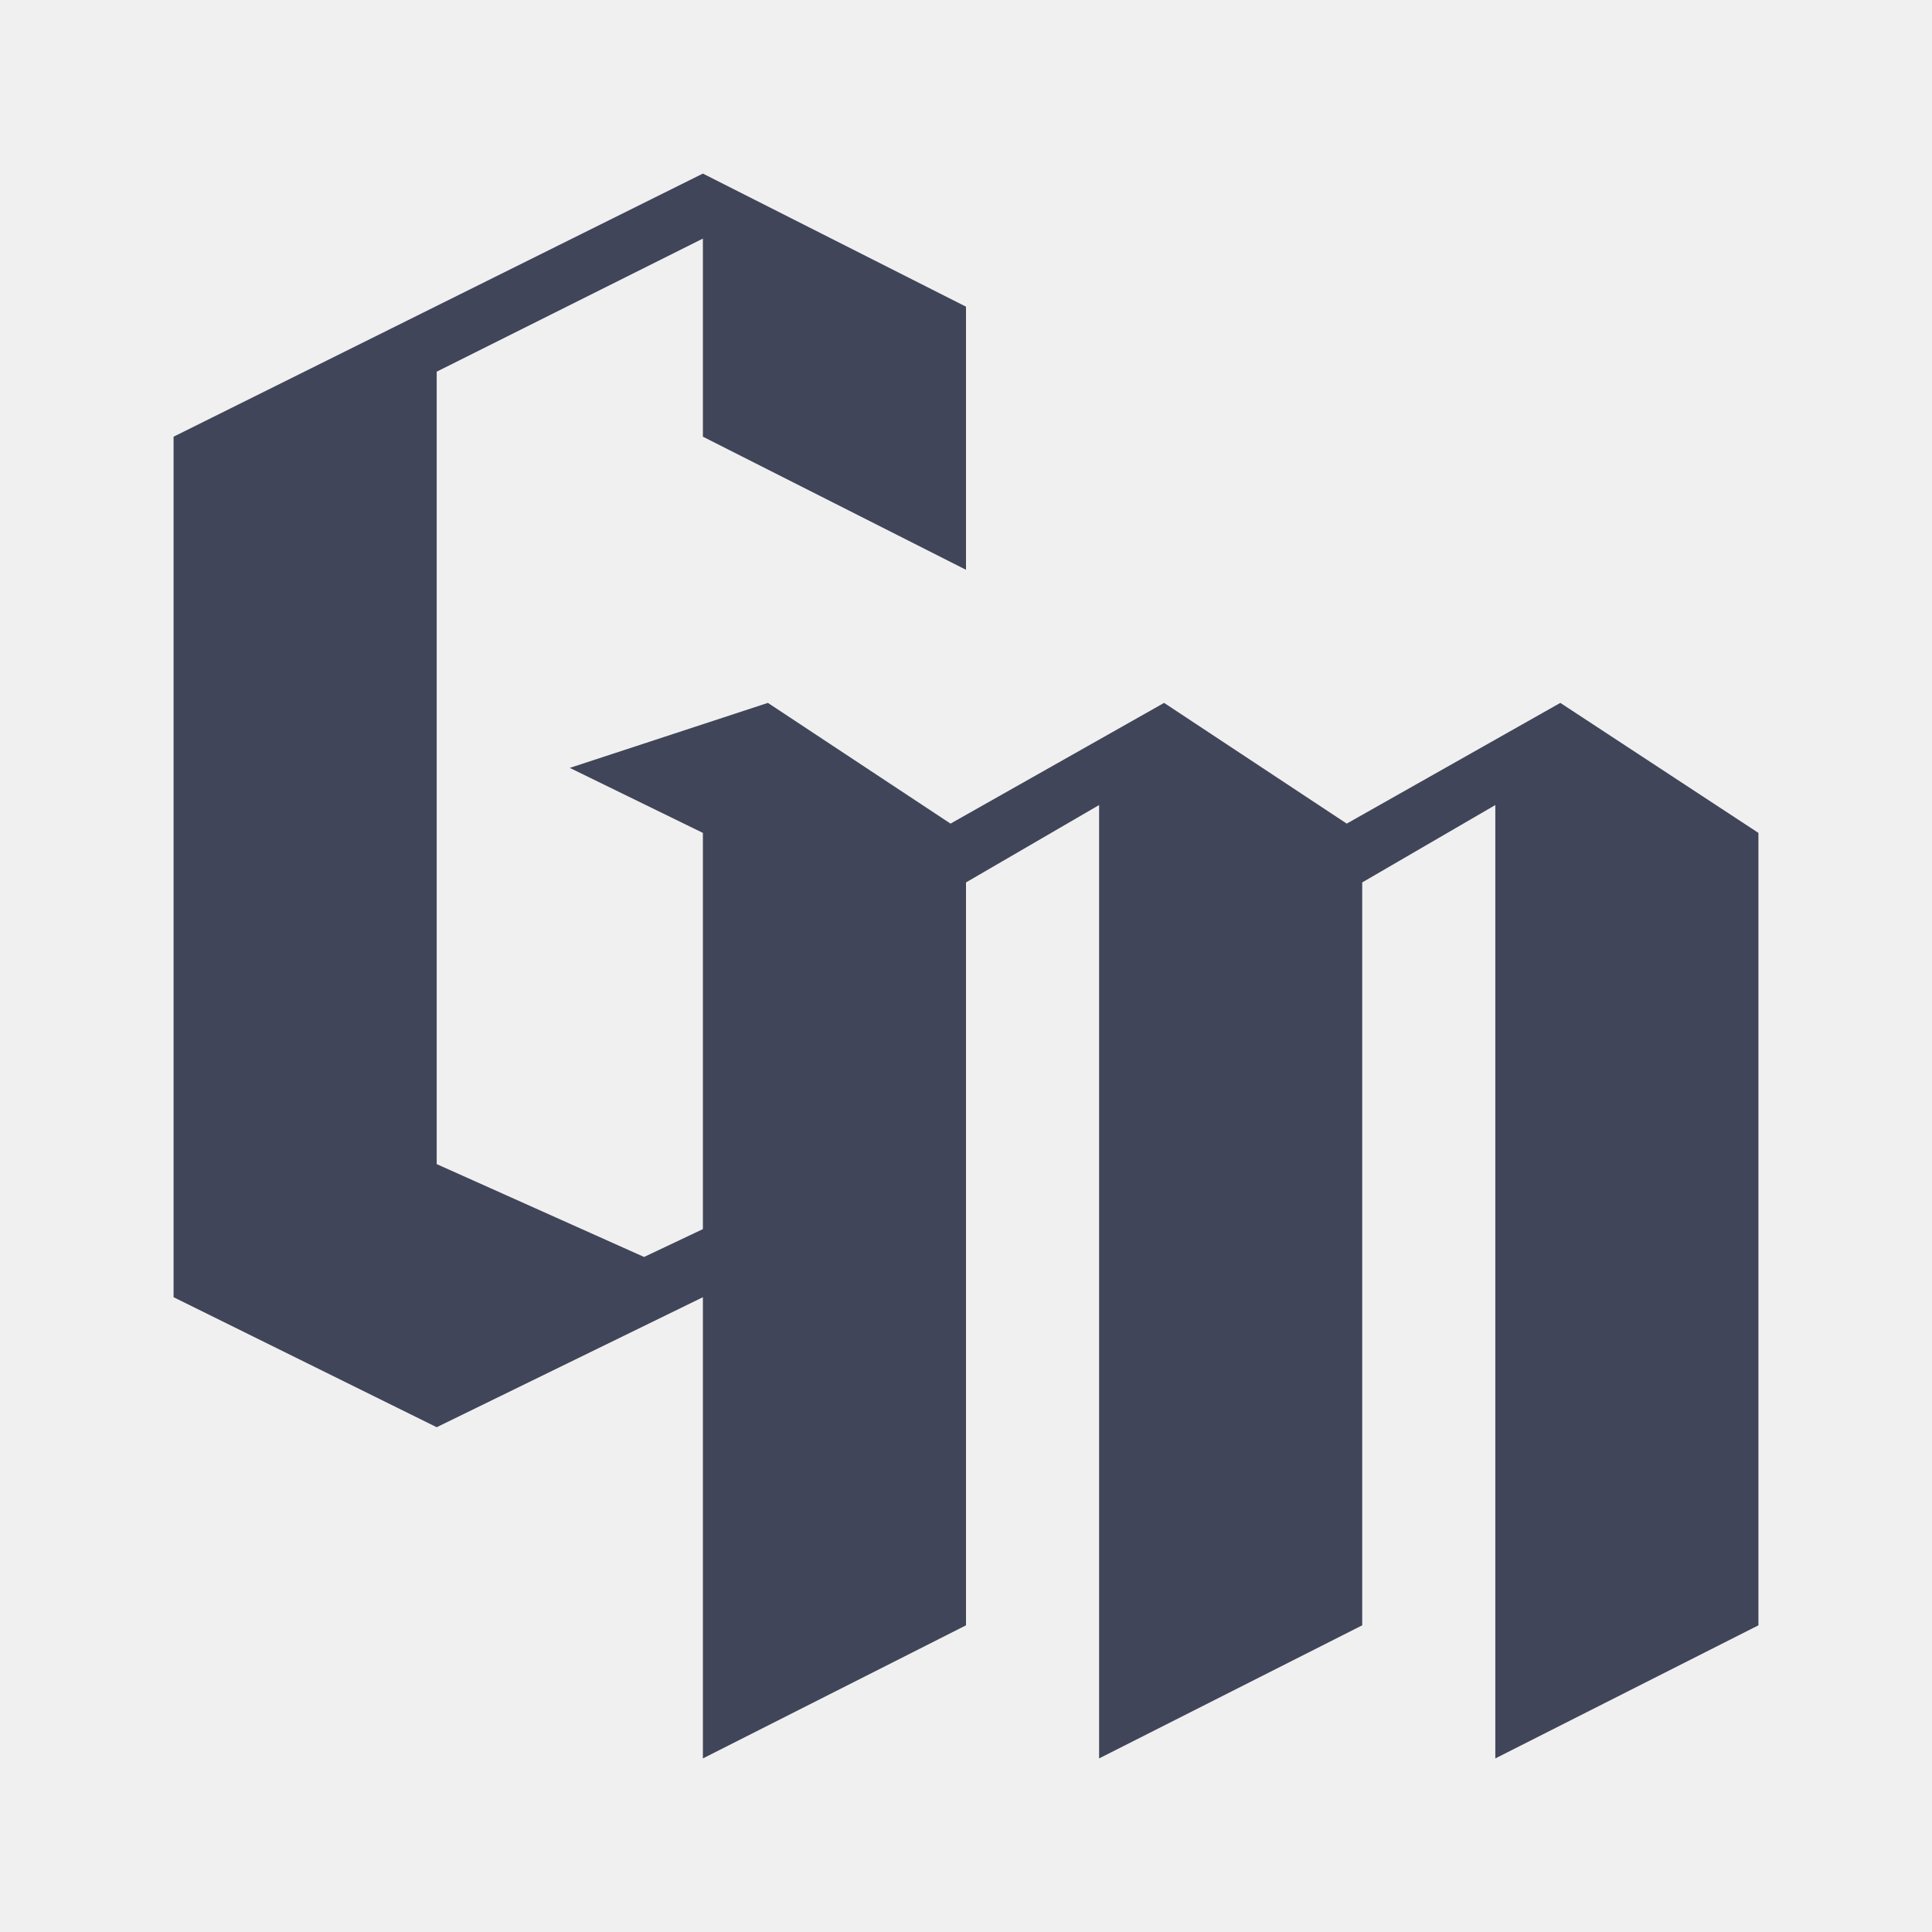
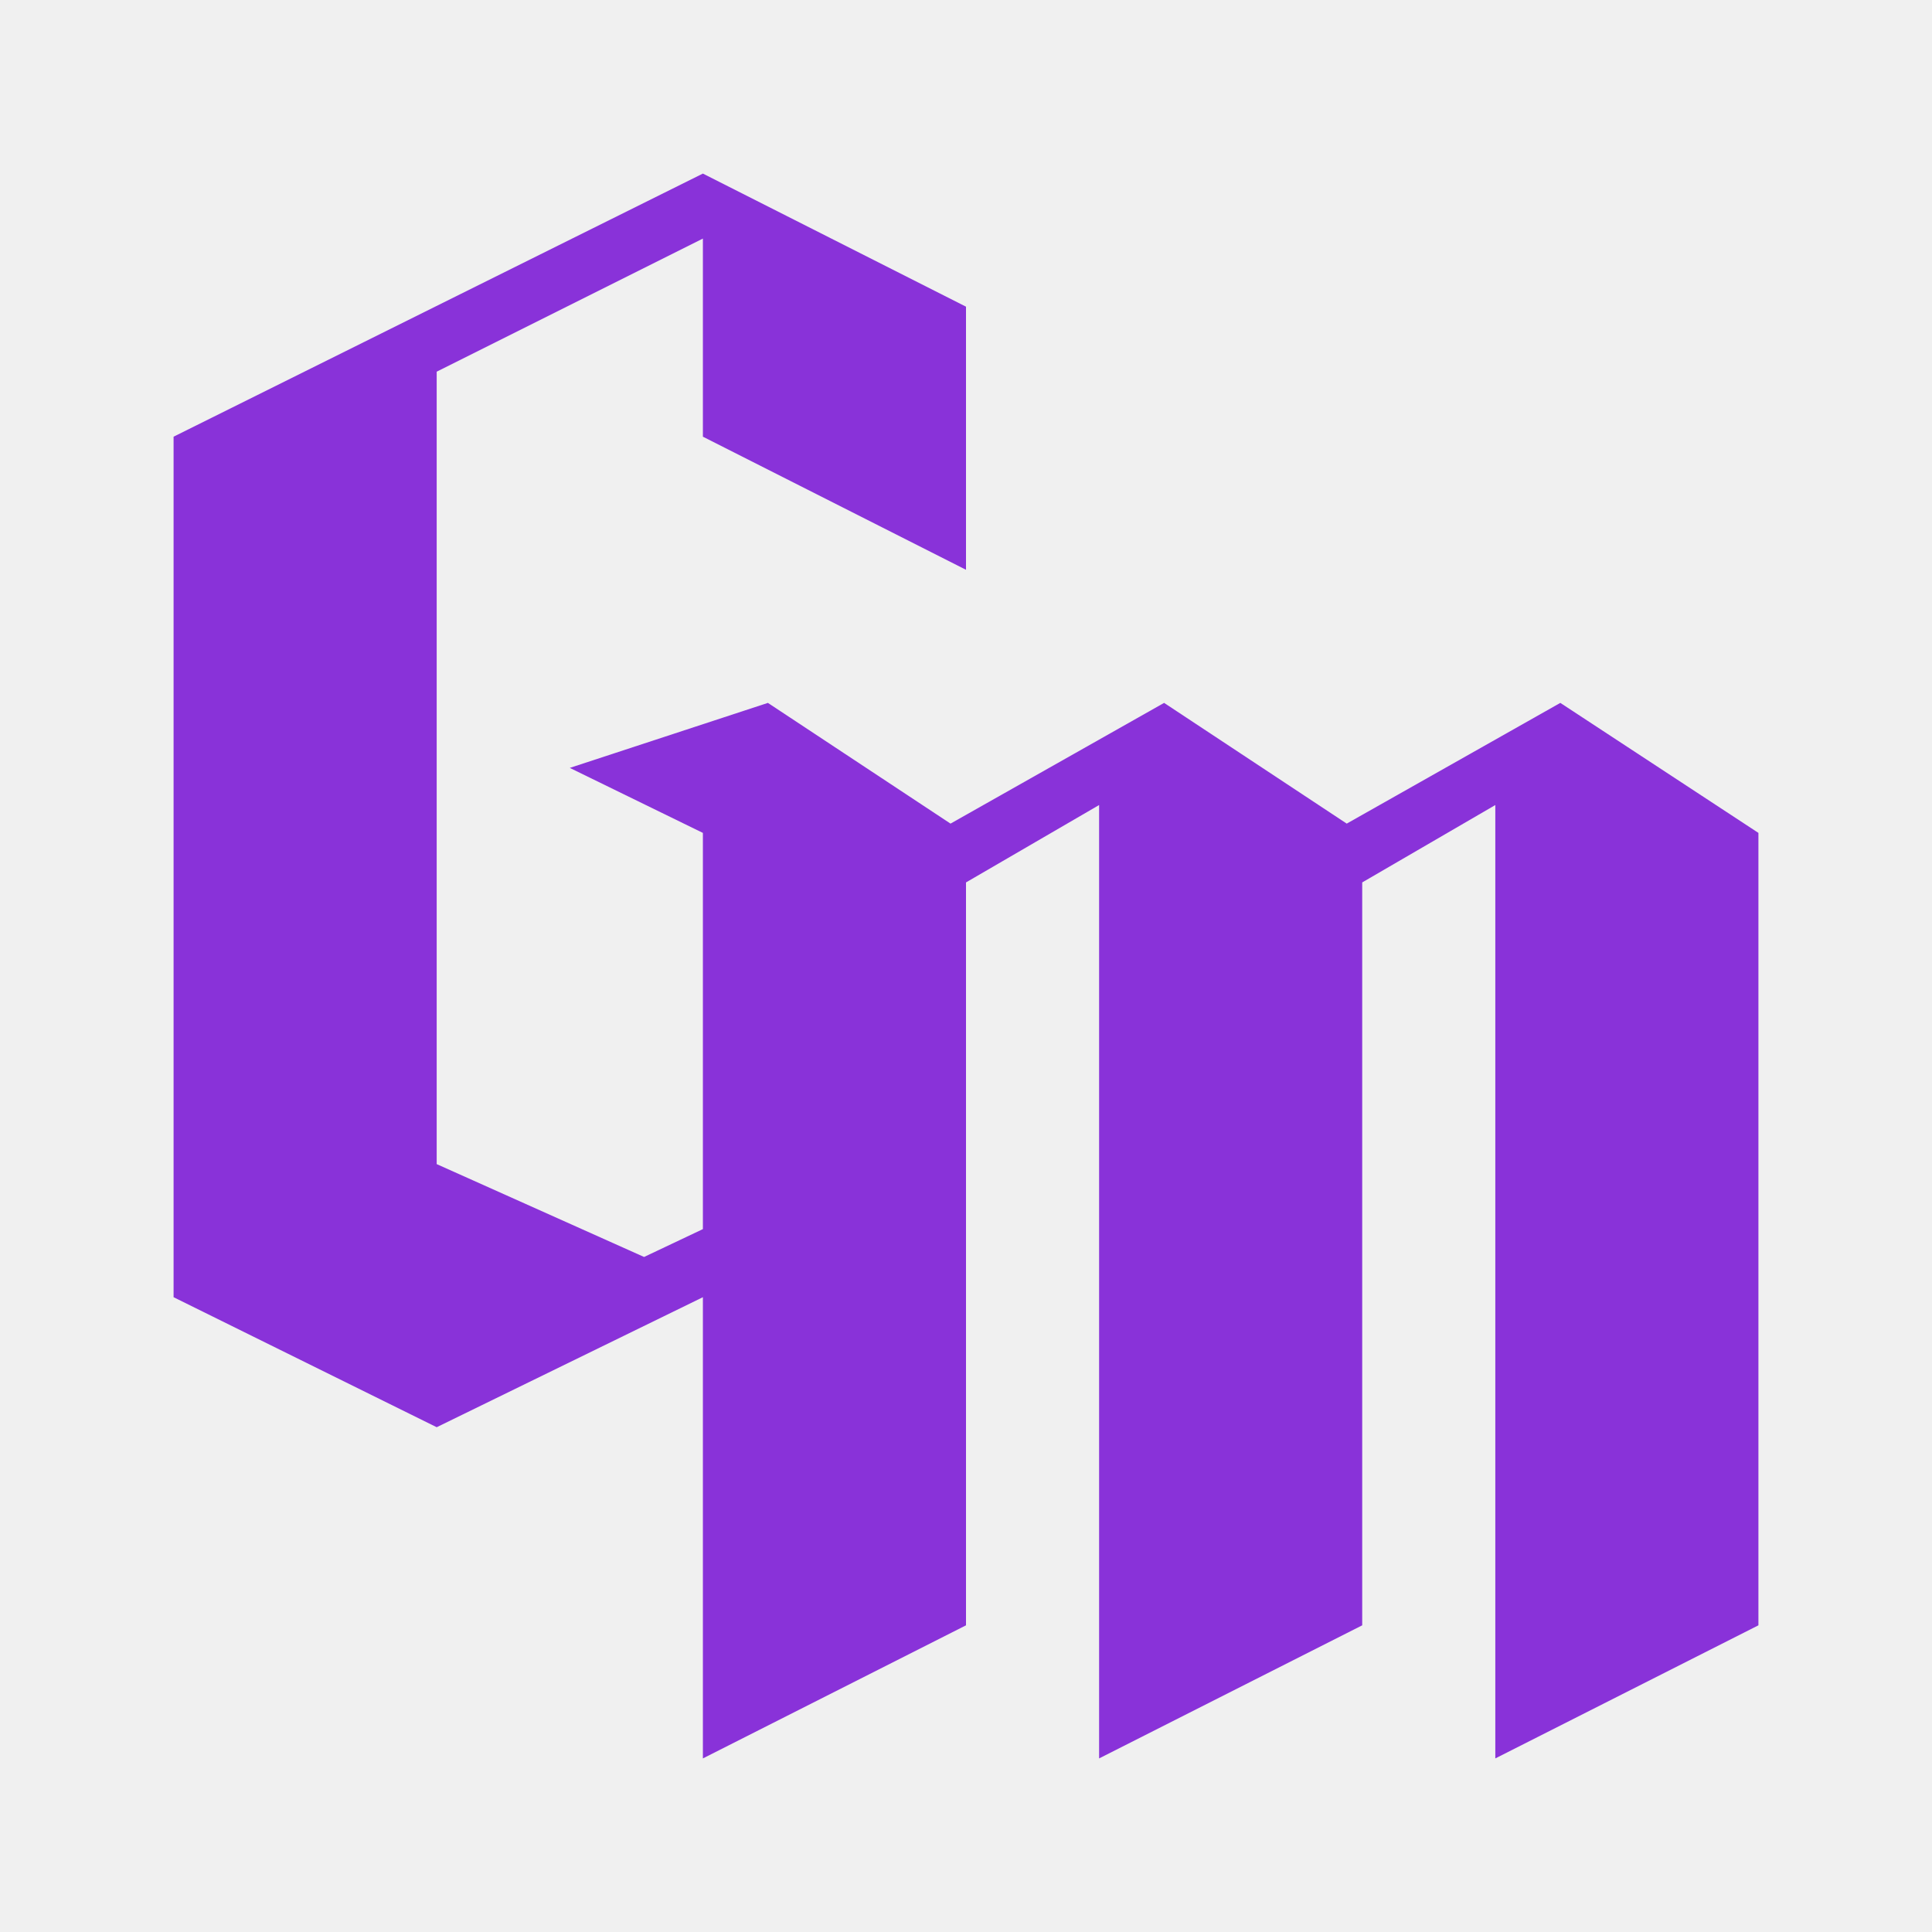
<svg xmlns="http://www.w3.org/2000/svg" width="512" height="512" viewBox="0 0 512 512" fill="none">
  <style>
  path {
-     fill: #414559;
+     fill: #8932D9;
  }
  @media (prefers-color-scheme: dark) {
    path {
-      fill: #fff;
+      fill: #ffffff;
    }
  }
</style>
  <path d="M186.273 46L46 115.727V343.773L115.727 378.227L186.273 343.773V466L256 430.727V233.852L291.273 213.344V466L361 430.727V233.852L396.273 213.344V466L466 430.727V220.727L413.5 186.273L356.898 218.266L308.5 186.273L251.898 218.266L203.5 186.273L151 203.5L186.273 220.727V325.727L170.688 333.109L115.727 308.5V98.5L186.273 63.227V115.727L256 151V81.273L186.273 46Z" />
</svg>
